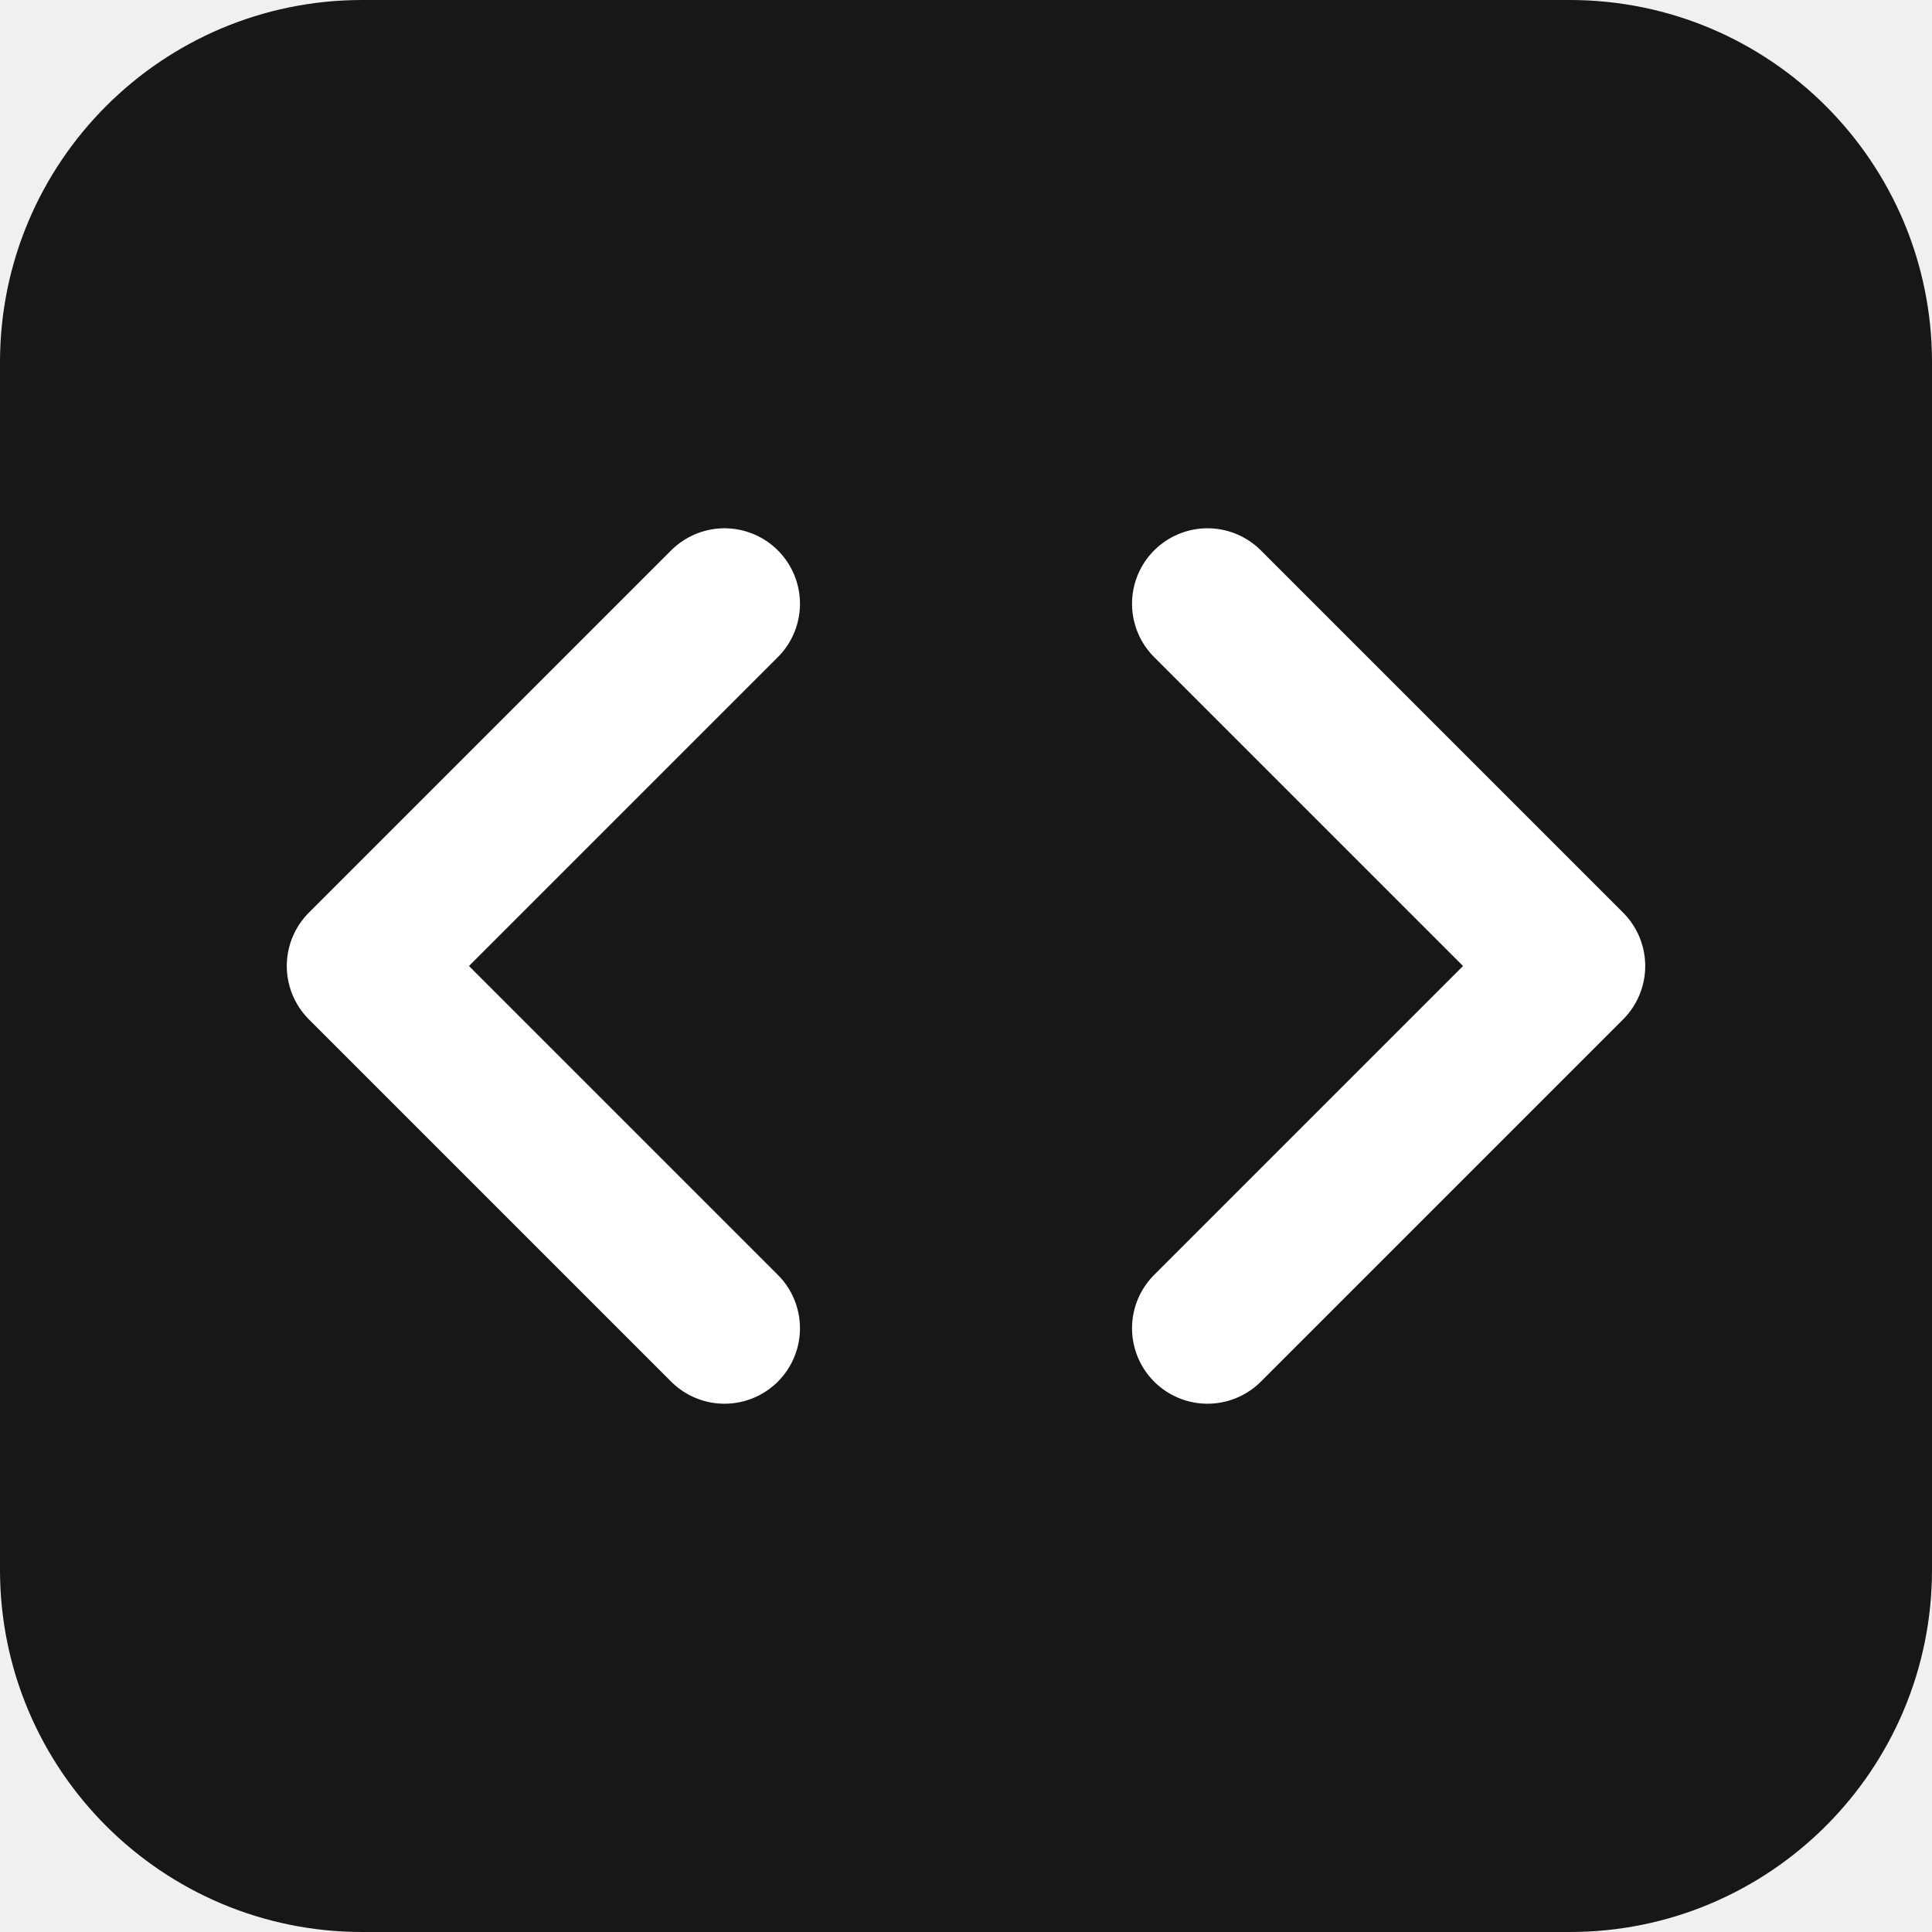
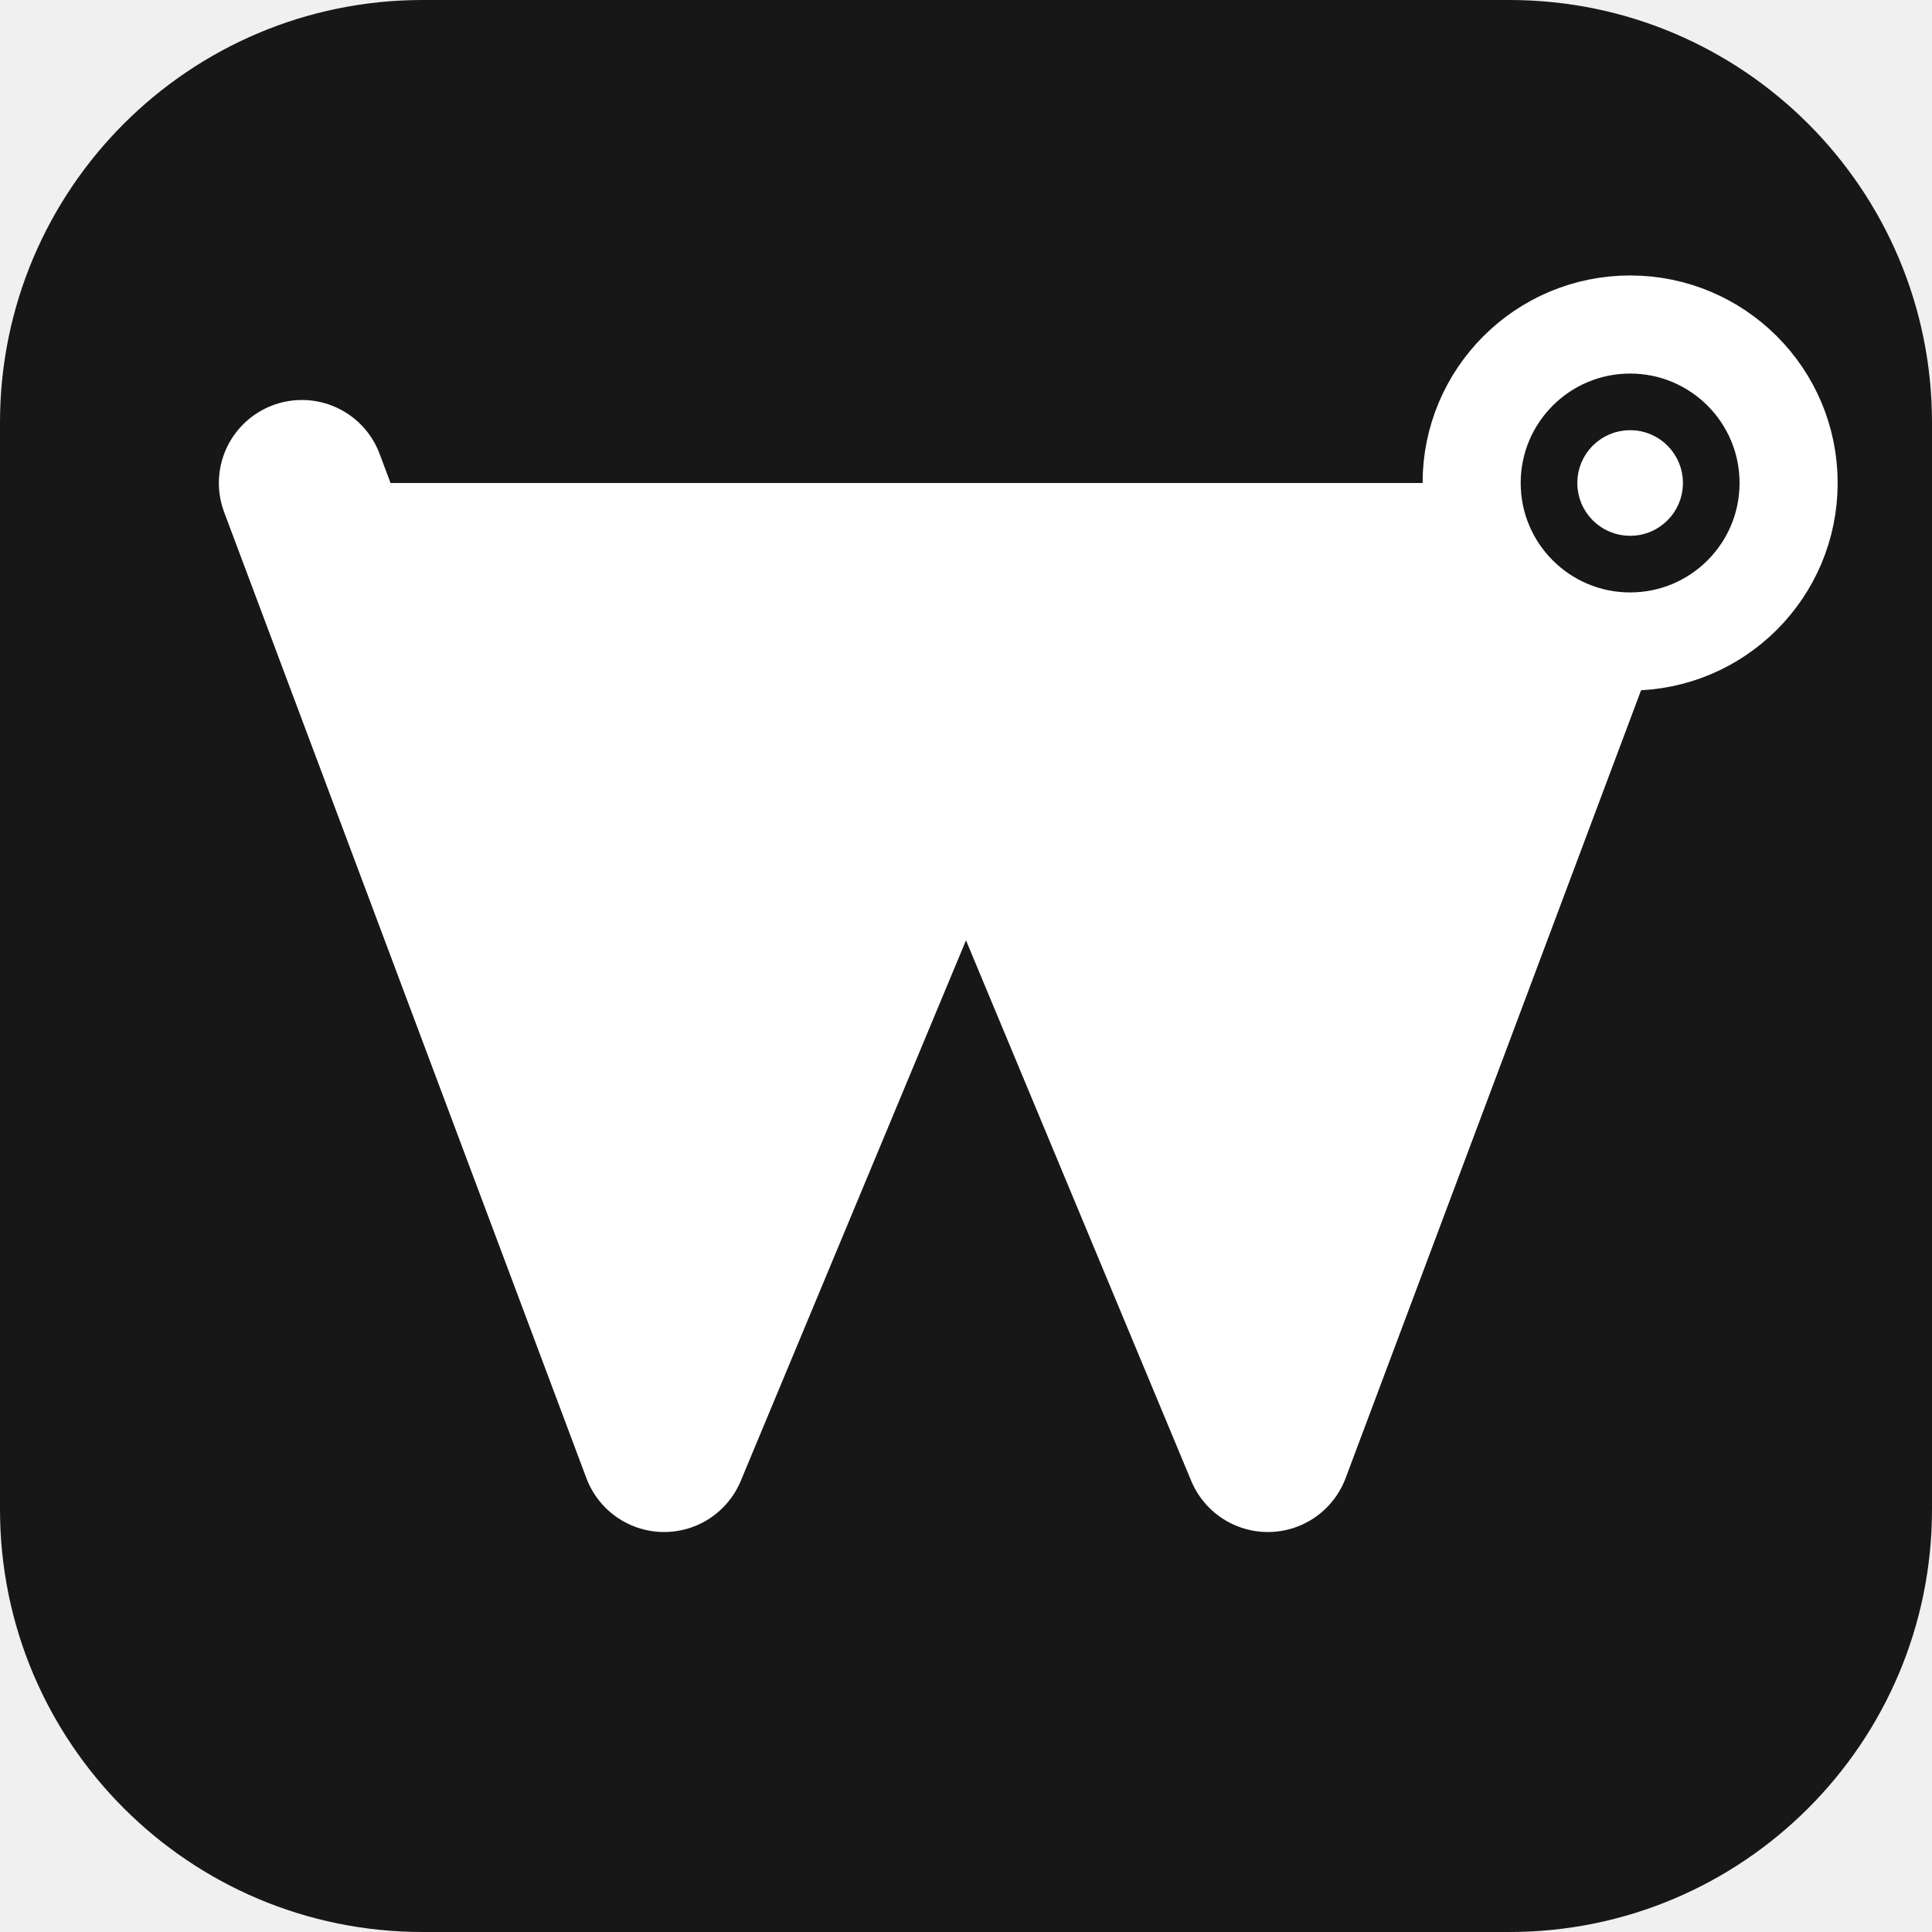
- <svg xmlns="http://www.w3.org/2000/svg" width="32" height="32" viewBox="0 0 32 32" fill="none">
-   <rect width="32" height="32" rx="6" fill="#171717" />
-   <polyline points="20 22 26 16 20 10" stroke="white" stroke-width="2.5" stroke-linecap="round" stroke-linejoin="round" />
-   <polyline points="12 10 6 16 12 22" stroke="white" stroke-width="2.5" stroke-linecap="round" stroke-linejoin="round" />
+ <svg xmlns="http://www.w3.org/2000/svg" viewBox="0 0 64 64" fill="none">
+   <style>
+     .surface { fill: #171717; }
+     .wire, .node-dot { stroke: #fff; fill: #fff; }
+     .node { fill: #171717; stroke: #fff; }
+     @media (prefers-color-scheme: dark) {
+       .surface { fill: #f4f4f5; }
+       .wire, .node-dot { stroke: #0a0a0a; fill: #0a0a0a; }
+       .node { fill: #f4f4f5; stroke: #0a0a0a; }
+     }
+   </style>
+   <rect class="surface" width="64" height="64" rx="14" />
+   <path class="wire" d="M10 16 22 48 32 24 42 48 54 16" fill="none" stroke-width="5.5" stroke-linecap="round" stroke-linejoin="round" />
+   <circle class="node" cx="54" cy="16" r="5.25" stroke-width="3.25" />
+   <circle class="node-dot" cx="54" cy="16" r="1.25" />
</svg>
